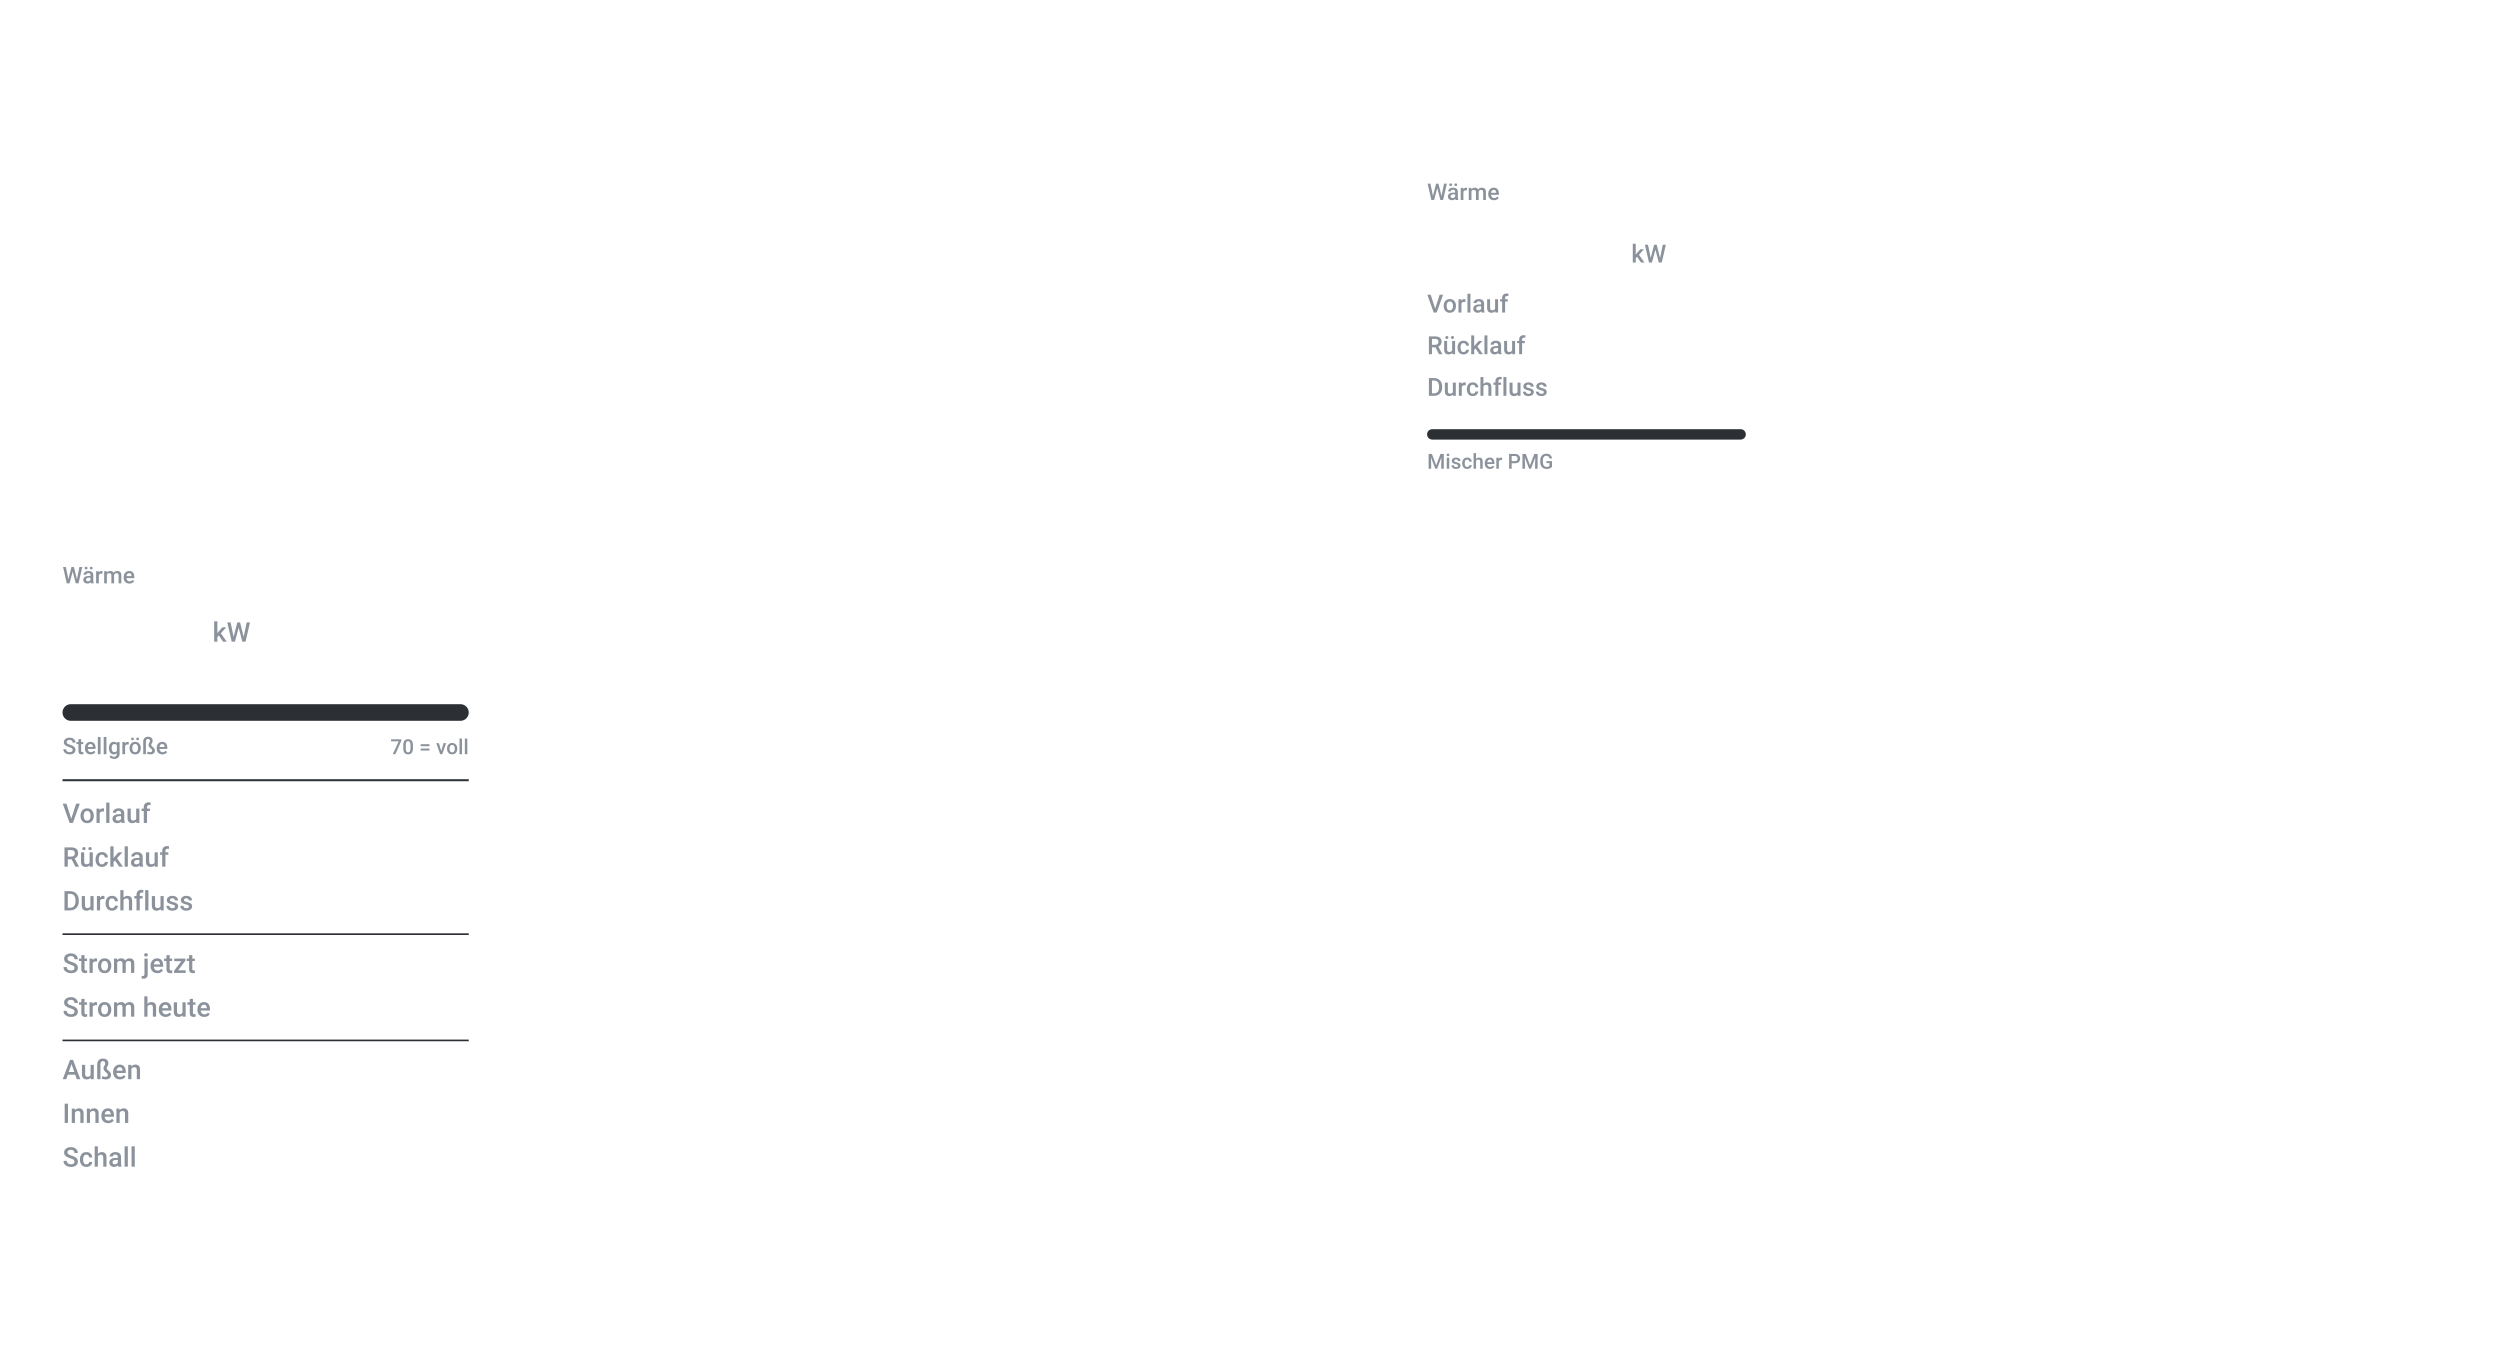
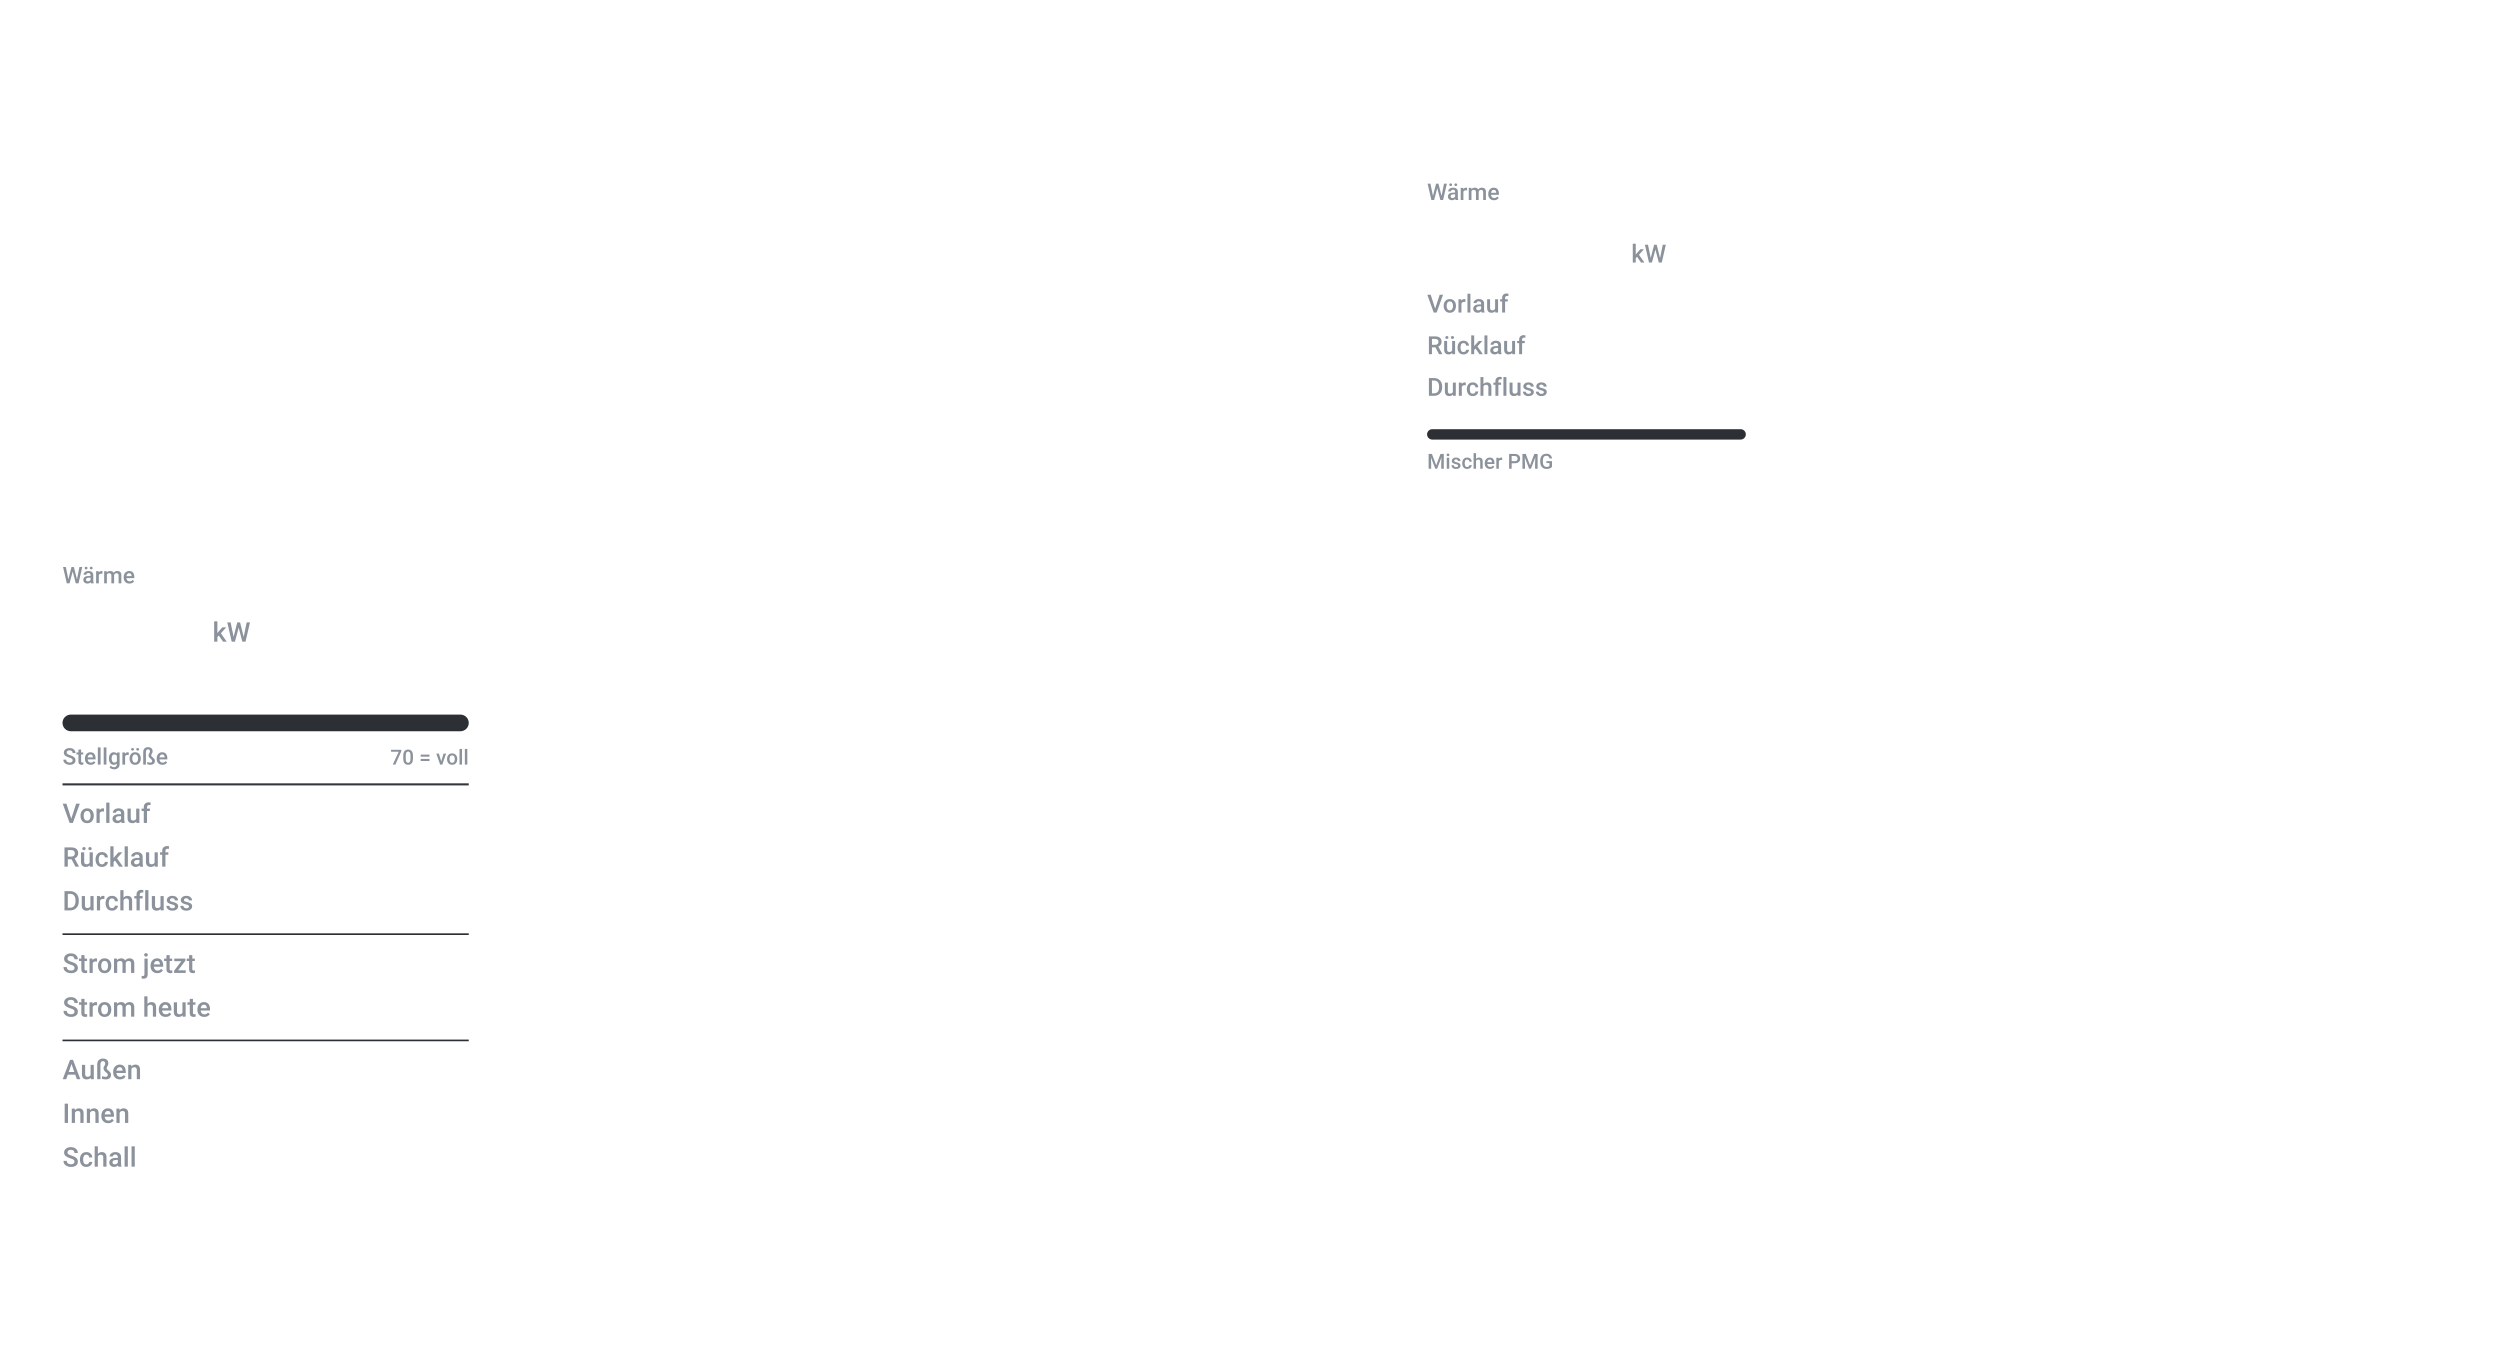
<svg xmlns="http://www.w3.org/2000/svg" viewBox="0 62 1200 658" width="1200" height="658">
  <text x="30" y="342" font-size="11" fill="#8b929b" text-anchor="start" font-weight="500" font-family="-apple-system,Segoe UI,Roboto,sans-serif">Wärme</text>
  <text x="102" y="370" font-size="13" fill="#8b929b" text-anchor="start" font-weight="500" font-family="-apple-system,Segoe UI,Roboto,sans-serif">kW</text>
-   <rect x="30" y="400" width="195" height="8" rx="4" fill="#2c3035" />
-   <text x="30" y="424" font-size="11" fill="#8b929b" text-anchor="start" font-weight="500" font-family="-apple-system,Segoe UI,Roboto,sans-serif">Stellgröße</text>
-   <text x="225" y="424" font-size="10" fill="#8b929b" text-anchor="end" font-weight="500" font-family="-apple-system,Segoe UI,Roboto,sans-serif">70 = voll</text>
-   <rect x="30" y="436" width="195" height="1" fill="#33373c" />
+   <rect x="30" y="405" width="195" height="8" rx="4" fill="#2c3035" />
+   <text x="30" y="429" font-size="11" fill="#8b929b" text-anchor="start" font-weight="500" font-family="-apple-system,Segoe UI,Roboto,sans-serif">Stellgröße</text>
+   <text x="225" y="429" font-size="10" fill="#8b929b" text-anchor="end" font-weight="500" font-family="-apple-system,Segoe UI,Roboto,sans-serif">70 = voll</text>
+   <rect x="30" y="438" width="195" height="1" fill="#33373c" />
  <text x="30" y="457" font-size="13" fill="#8b929b" text-anchor="start" font-weight="500" font-family="-apple-system,Segoe UI,Roboto,sans-serif">Vorlauf</text>
  <text x="30" y="478" font-size="13" fill="#8b929b" text-anchor="start" font-weight="500" font-family="-apple-system,Segoe UI,Roboto,sans-serif">Rücklauf</text>
  <text x="30" y="499" font-size="13" fill="#8b929b" text-anchor="start" font-weight="500" font-family="-apple-system,Segoe UI,Roboto,sans-serif">Durchfluss</text>
  <text x="30" y="529" font-size="13" fill="#8b929b" text-anchor="start" font-weight="500" font-family="-apple-system,Segoe UI,Roboto,sans-serif">Strom jetzt</text>
  <text x="30" y="550" font-size="13" fill="#8b929b" text-anchor="start" font-weight="500" font-family="-apple-system,Segoe UI,Roboto,sans-serif">Strom heute</text>
  <text x="30" y="580" font-size="13" fill="#8b929b" text-anchor="start" font-weight="500" font-family="-apple-system,Segoe UI,Roboto,sans-serif">Außen</text>
  <text x="30" y="601" font-size="13" fill="#8b929b" text-anchor="start" font-weight="500" font-family="-apple-system,Segoe UI,Roboto,sans-serif">Innen</text>
  <text x="30" y="622" font-size="13" fill="#8b929b" text-anchor="start" font-weight="500" font-family="-apple-system,Segoe UI,Roboto,sans-serif">Schall</text>
  <rect x="30" y="510.0" width="195" height="0.8" fill="#2c3035" />
  <rect x="30" y="561.0" width="195" height="0.8" fill="#2c3035" />
  <text x="685" y="158" font-size="11" fill="#8b929b" text-anchor="start" font-weight="500" font-family="-apple-system,Segoe UI,Roboto,sans-serif">Wärme</text>
  <text x="783" y="188" font-size="12" fill="#8b929b" text-anchor="start" font-weight="500" font-family="-apple-system,Segoe UI,Roboto,sans-serif">kW</text>
  <text x="685" y="212" font-size="12" fill="#8b929b" text-anchor="start" font-weight="500" font-family="-apple-system,Segoe UI,Roboto,sans-serif">Vorlauf</text>
  <text x="685" y="232" font-size="12" fill="#8b929b" text-anchor="start" font-weight="500" font-family="-apple-system,Segoe UI,Roboto,sans-serif">Rücklauf</text>
  <text x="685" y="252" font-size="12" fill="#8b929b" text-anchor="start" font-weight="500" font-family="-apple-system,Segoe UI,Roboto,sans-serif">Durchfluss</text>
  <rect x="685" y="268" width="153" height="5" rx="2.5" fill="#2c3035" />
  <text x="685" y="287" font-size="10" fill="#8b929b" text-anchor="start" font-weight="500" font-family="-apple-system,Segoe UI,Roboto,sans-serif">Mischer PMG</text>
</svg>
